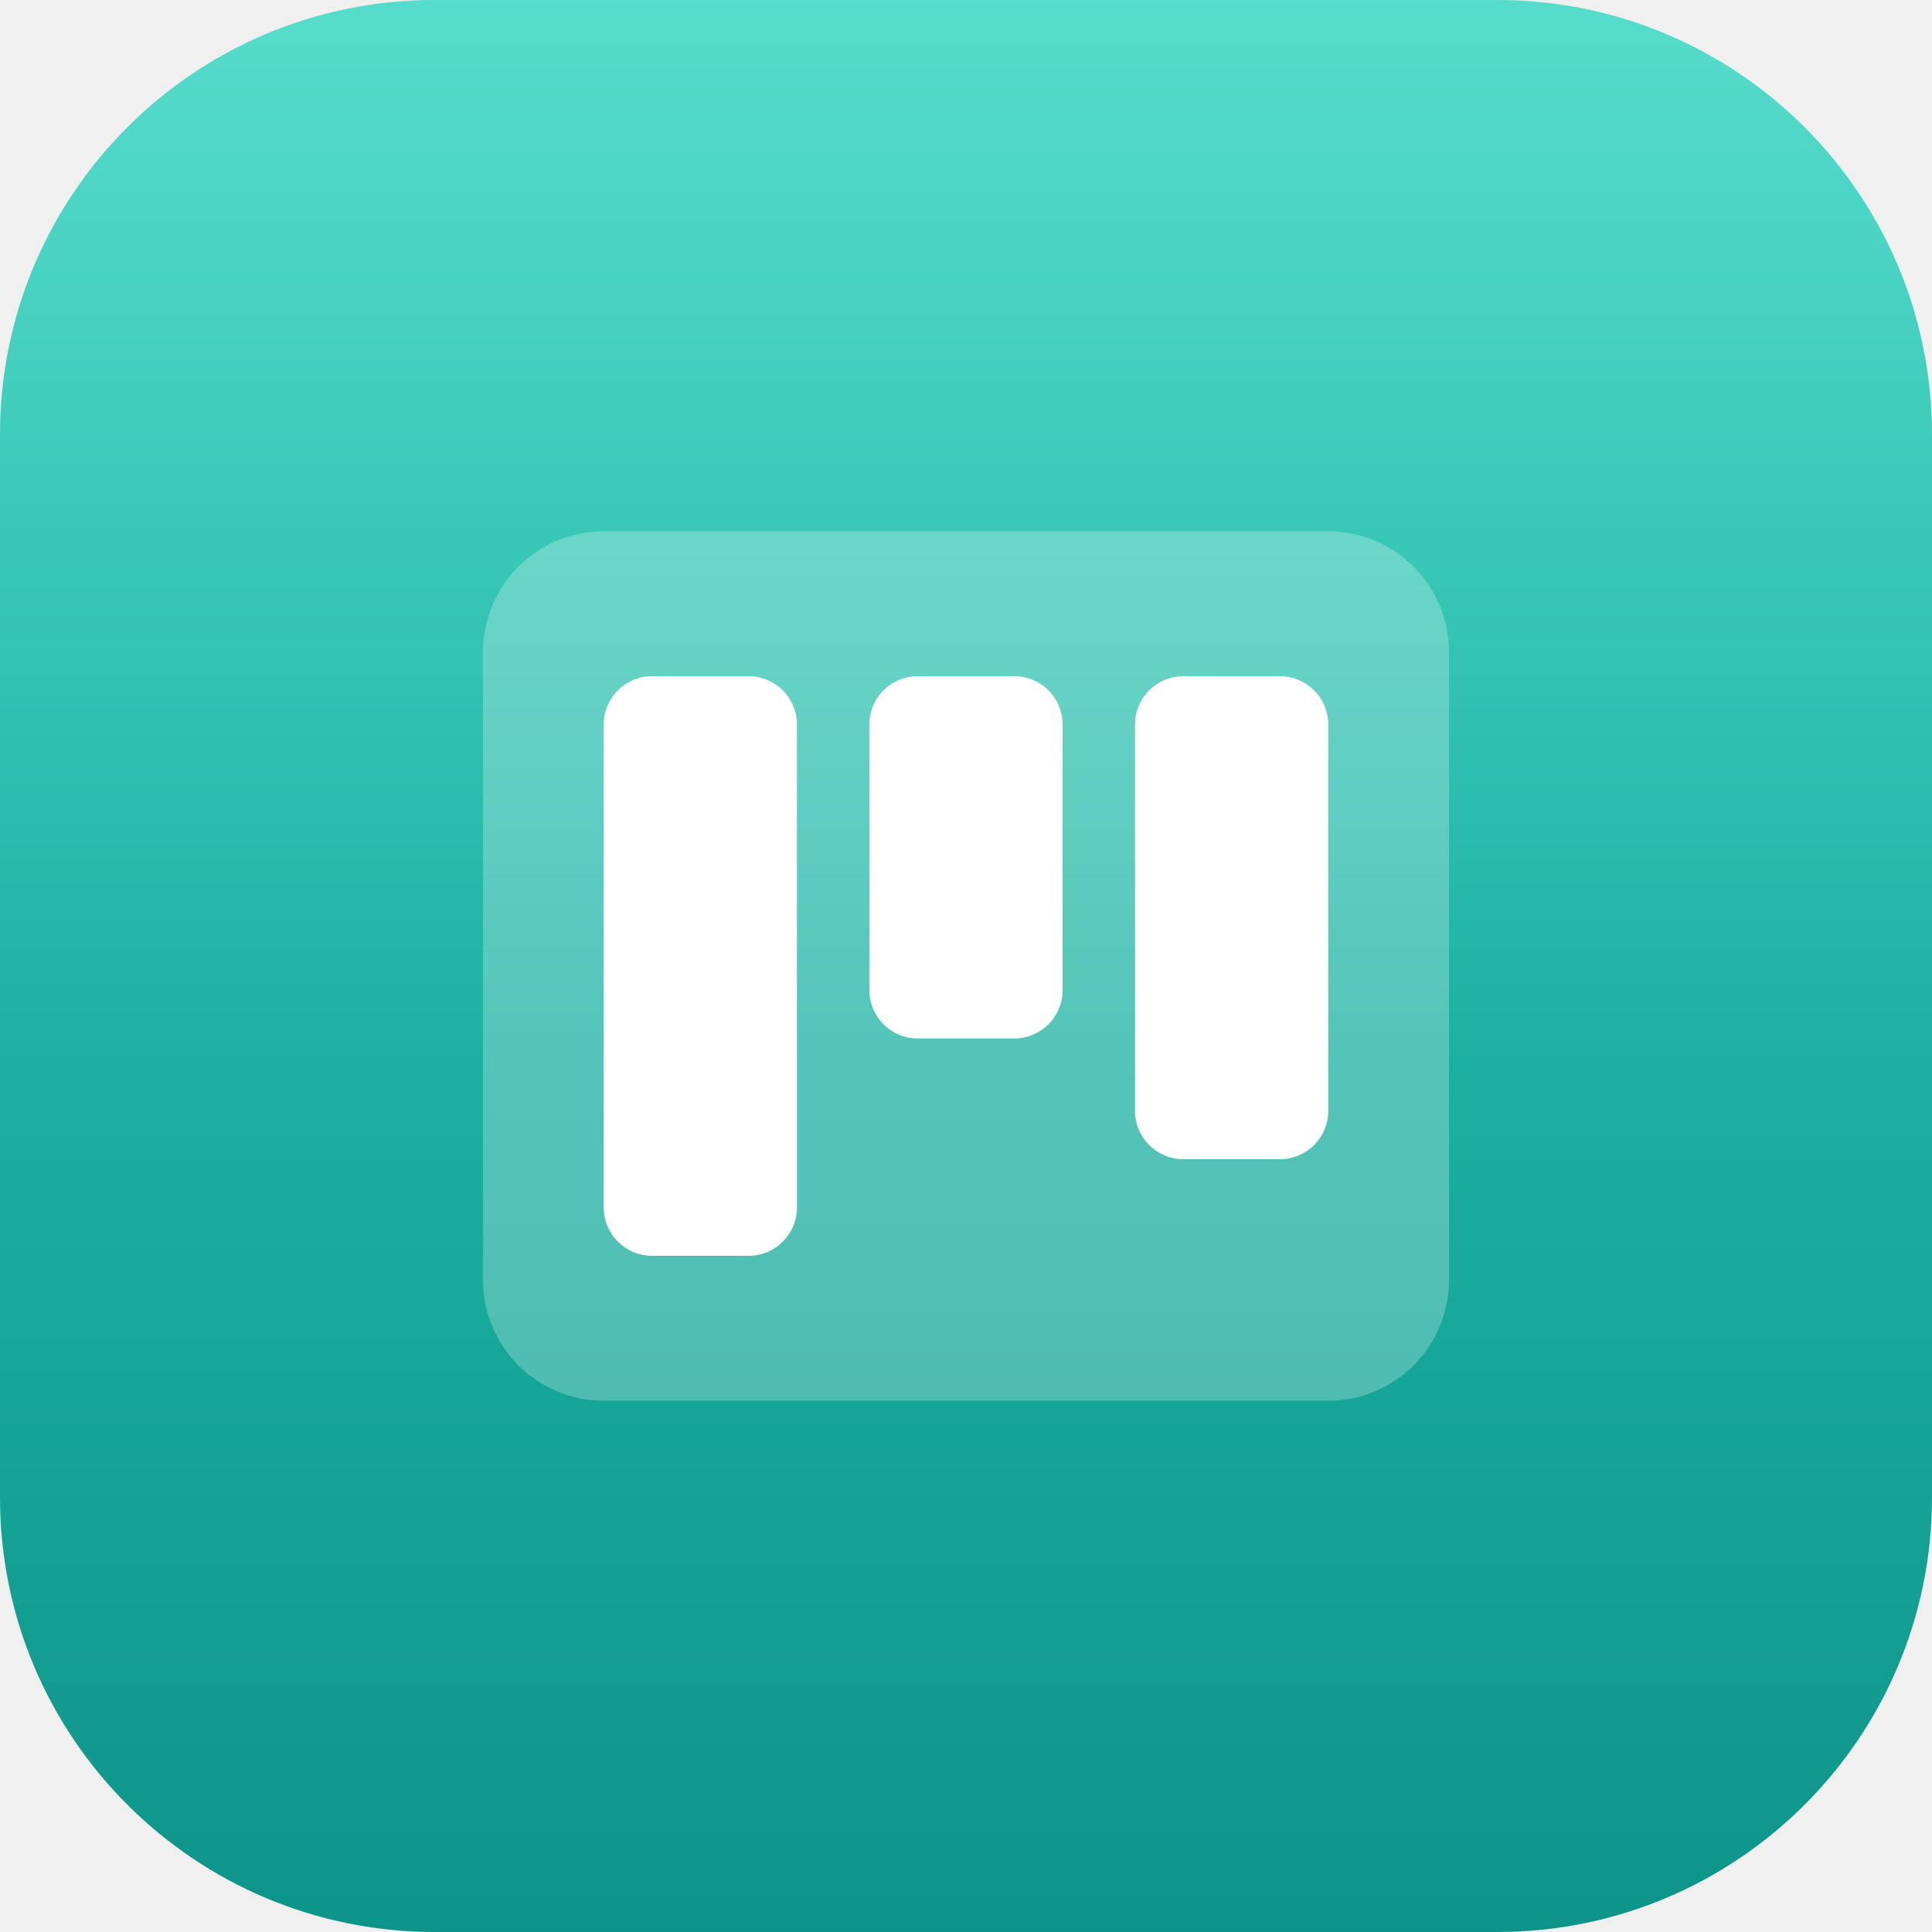
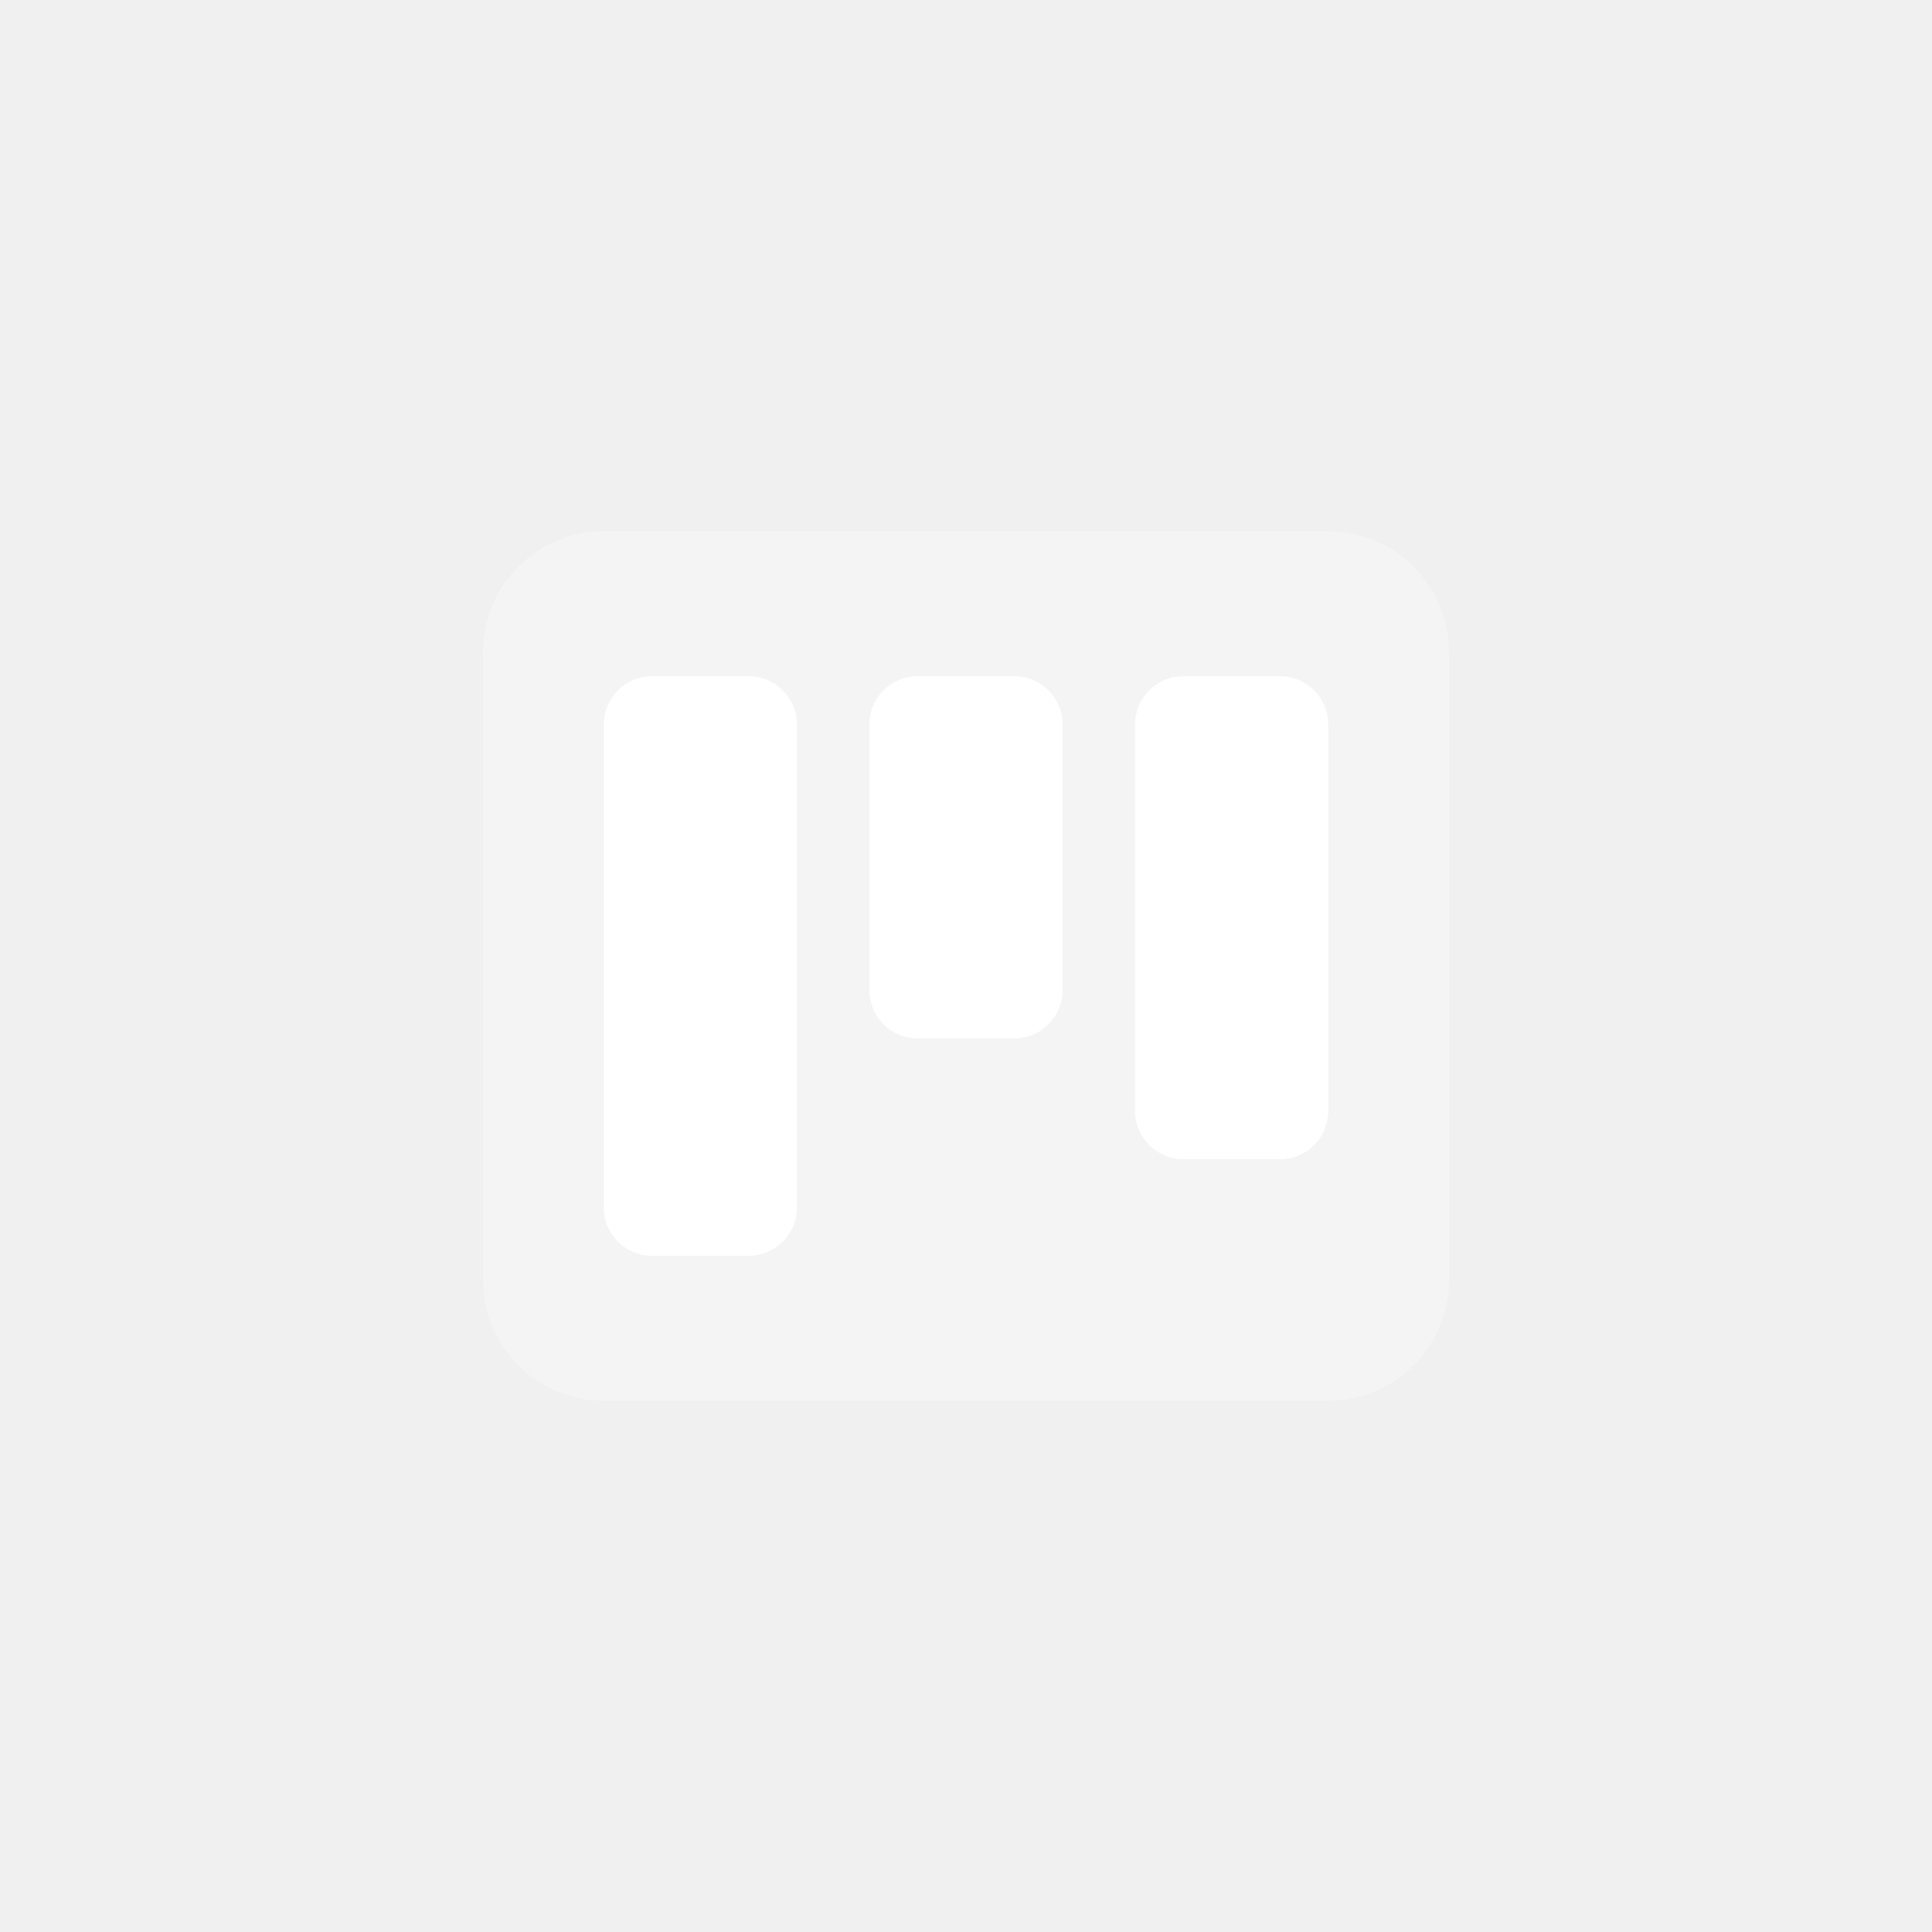
- <svg xmlns="http://www.w3.org/2000/svg" width="80" height="80" viewBox="0 0 80 80" fill="none">
-   <defs>
-     <linearGradient id="bg" x1="0" y1="0" x2="0" y2="1">
-       <stop offset="0" stop-color="#2DD4BF" />
-       <stop offset="1" stop-color="#0D9488" />
-     </linearGradient>
-     <linearGradient id="gl" x1="0" y1="0" x2="0" y2="1">
-       <stop offset="0" stop-color="#fff" stop-opacity="0.20" />
-       <stop offset="0.55" stop-color="#fff" stop-opacity="0" />
-     </linearGradient>
-   </defs>
-   <rect width="80" height="80" rx="18" fill="url(#bg)" />
-   <rect width="80" height="80" rx="18" fill="url(#gl)" />
+ <svg xmlns="http://www.w3.org/2000/svg" width="28" height="28" viewBox="0 0 80 80" fill="none">
  <rect x="20" y="22" width="40" height="36" rx="5" fill="#ffffff" opacity="0.25" />
  <g fill="#ffffff">
    <rect x="25" y="28" width="8" height="24" rx="2" />
    <rect x="36" y="28" width="8" height="15" rx="2" />
    <rect x="47" y="28" width="8" height="20" rx="2" />
  </g>
</svg>
